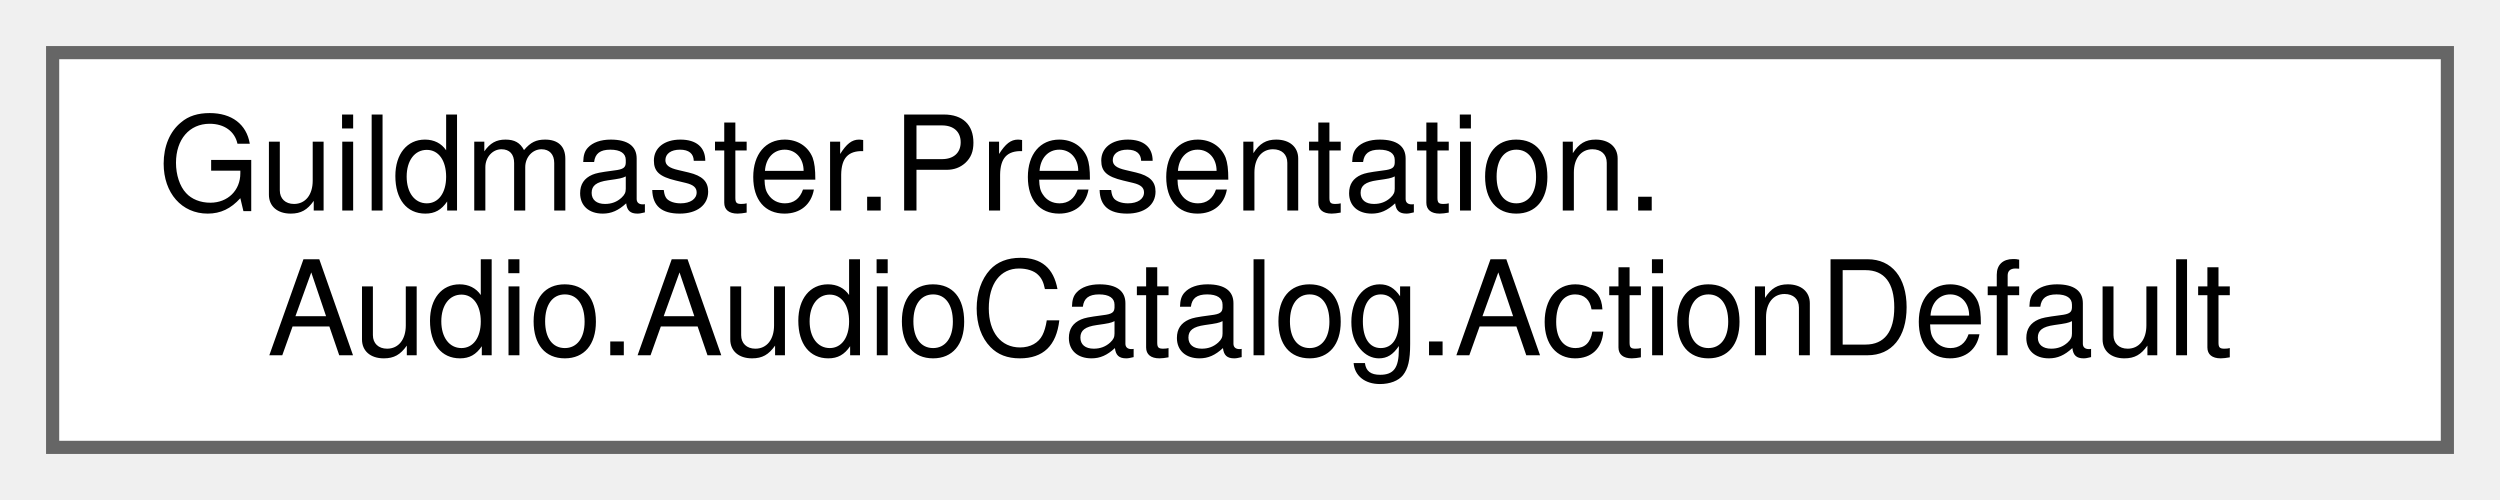
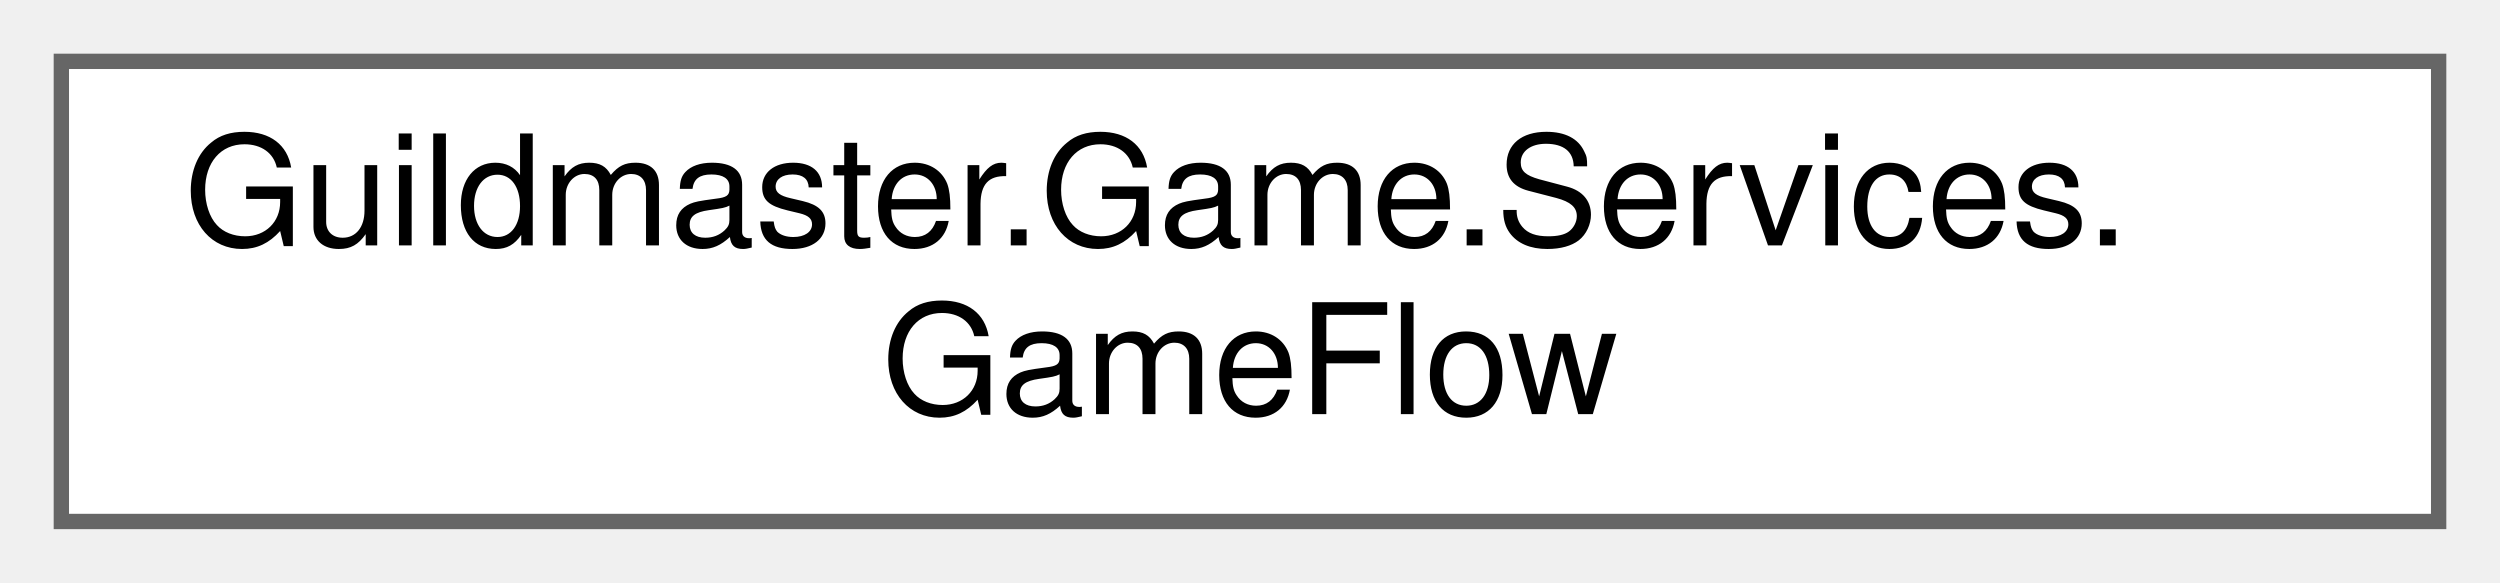
- <svg xmlns="http://www.w3.org/2000/svg" xmlns:xlink="http://www.w3.org/1999/xlink" width="190pt" height="38pt" viewBox="0.00 0.00 190.00 38.00">
+ <svg xmlns="http://www.w3.org/2000/svg" xmlns:xlink="http://www.w3.org/1999/xlink" width="163pt" height="38pt" viewBox="0.00 0.00 163.00 38.00">
  <g id="graph0" class="graph" transform="scale(1 1) rotate(0) translate(4 34)">
    <g id="Node000000" class="node">
      <g id="a_Node000000">
-         <a xlink:href="structGuildmaster_1_1Presentation_1_1Audio_1_1AudioCatalog_1_1ActionDefault.html" target="_top" xlink:title=" ">
-           <polygon fill="white" stroke="#666666" points="182,-30 0,-30 0,0 182,0 182,-30" />
-           <text text-anchor="start" x="8" y="-18" font-family="Helvetica,sans-Serif" font-size="10.00">Guildmaster.Presentation.</text>
-           <text text-anchor="middle" x="91" y="-7" font-family="Helvetica,sans-Serif" font-size="10.00">Audio.AudioCatalog.ActionDefault</text>
+         <a xlink:href="classGuildmaster_1_1Game_1_1Services_1_1GameFlow.html" target="_top" xlink:title="Управляет макро-флоу игры: Boot → загрузка BattleScene → старт боя → результат.">
+           <polygon fill="white" stroke="#666666" points="155,-30 0,-30 0,0 155,0 155,-30" />
+           <text text-anchor="start" x="8" y="-18" font-family="Helvetica,sans-Serif" font-size="10.00">Guildmaster.Game.Services.</text>
+           <text text-anchor="middle" x="77.5" y="-7" font-family="Helvetica,sans-Serif" font-size="10.00">GameFlow</text>
        </a>
      </g>
    </g>
  </g>
</svg>
